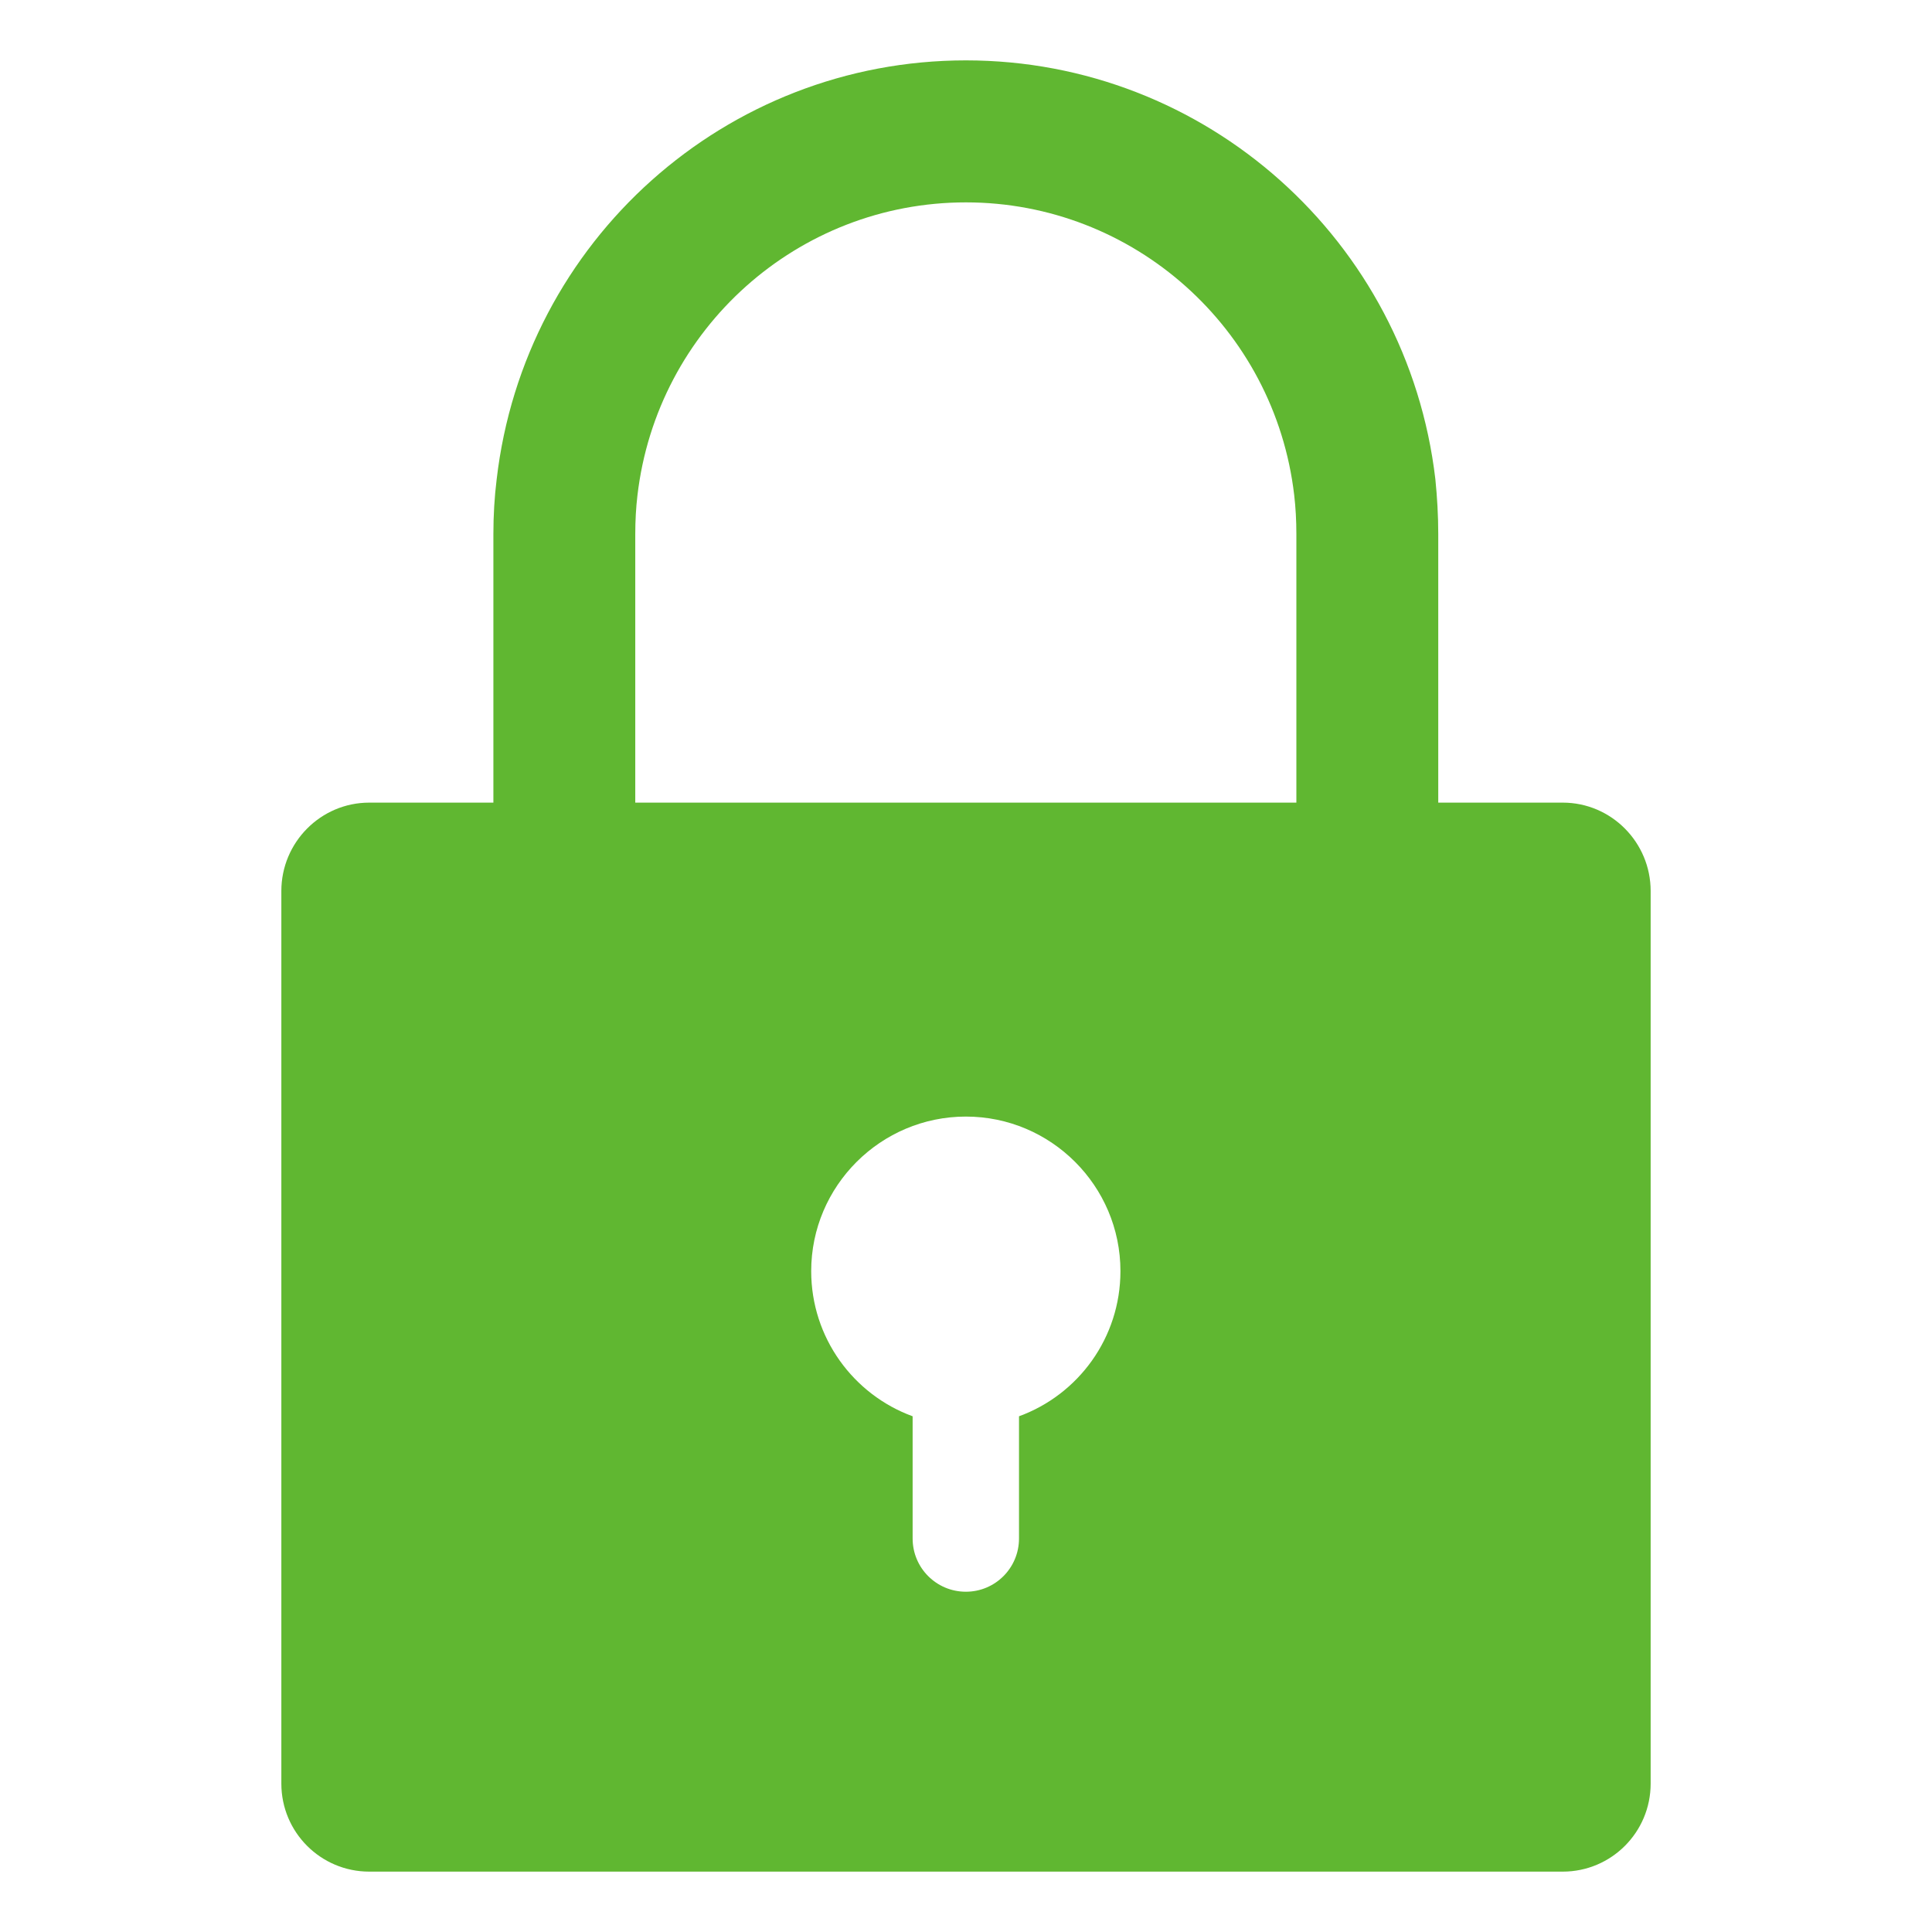
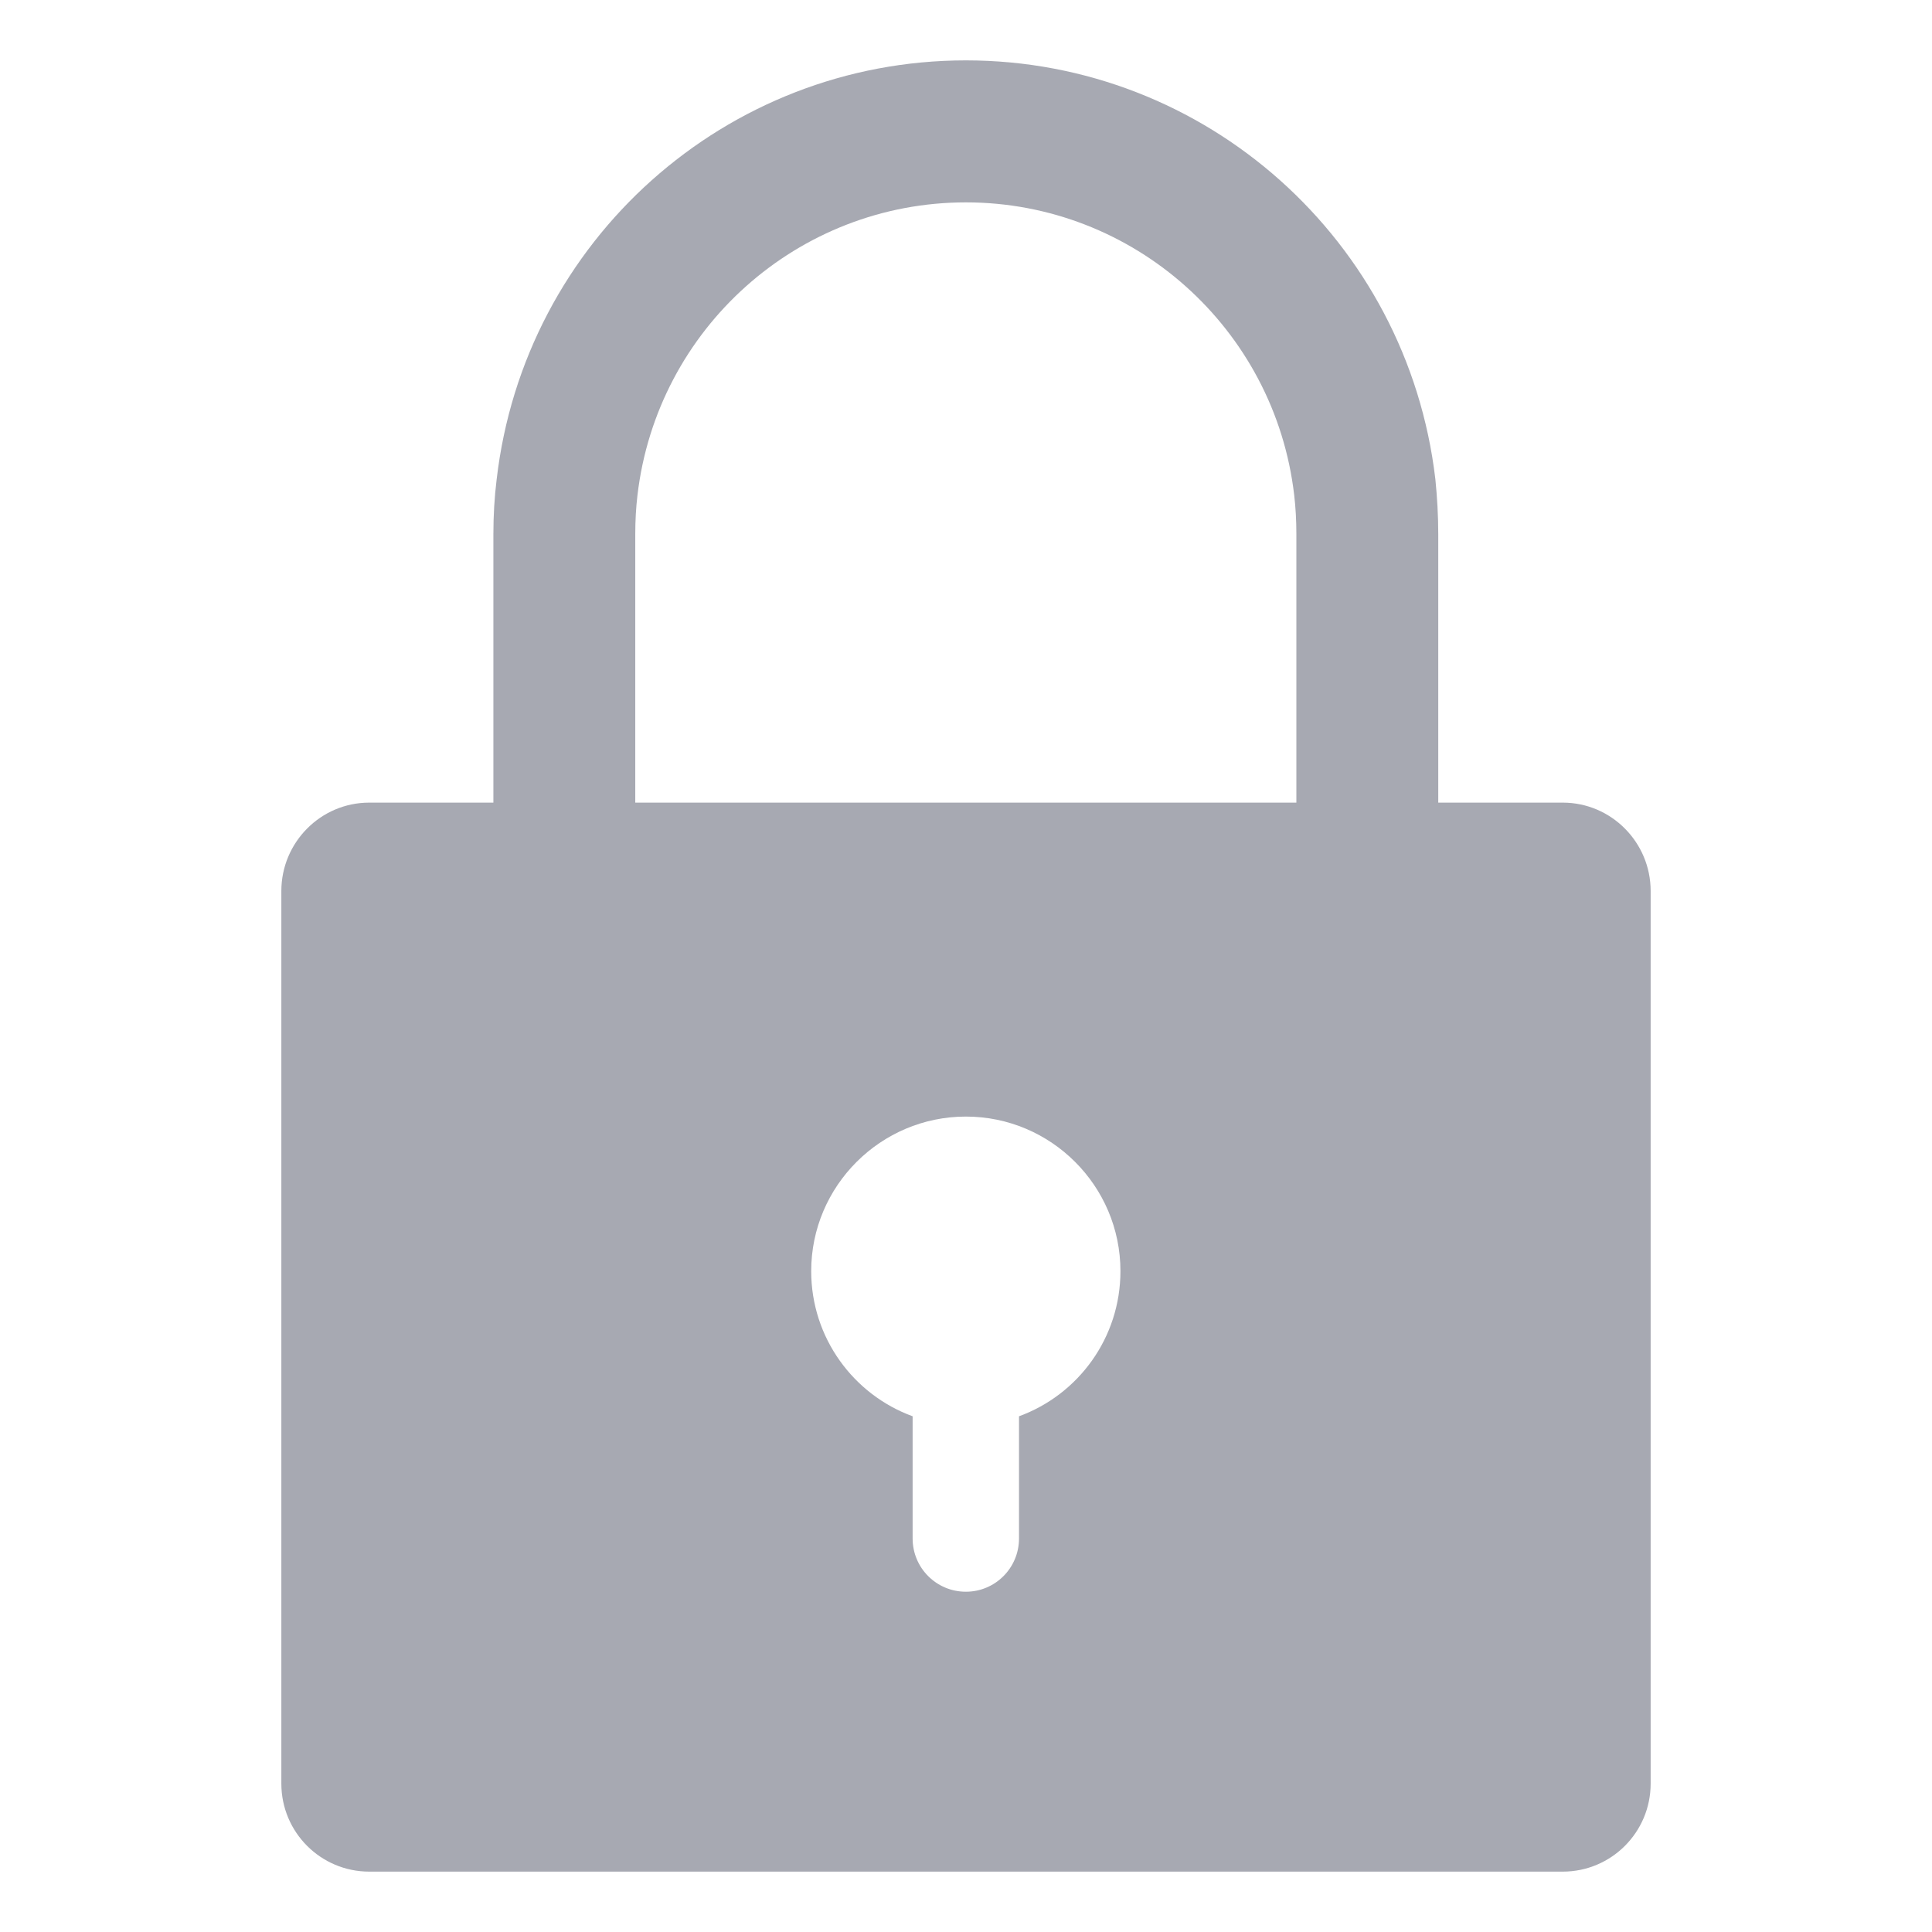
<svg xmlns="http://www.w3.org/2000/svg" width="16" height="16" viewBox="0 0 16 16" fill="none">
-   <path d="M12.942 6.647H11.911V4.424C11.911 4.268 11.902 4.118 11.887 3.968C11.655 1.991 9.984 0.5 7.999 0.5C6.013 0.5 4.342 1.991 4.113 3.971C4.095 4.115 4.086 4.268 4.086 4.424V6.647H3.058C2.656 6.647 2.33 6.976 2.33 7.379V14.771C2.33 15.174 2.656 15.5 3.058 15.5H12.942C13.344 15.5 13.67 15.174 13.67 14.771V7.379C13.67 6.976 13.344 6.647 12.942 6.647ZM8.439 11.729V12.741C8.439 12.985 8.242 13.182 7.999 13.182C7.755 13.182 7.558 12.985 7.558 12.741V11.729C7.068 11.55 6.718 11.079 6.718 10.527C6.718 9.821 7.294 9.247 7.999 9.247C8.704 9.247 9.279 9.821 9.279 10.527C9.279 11.079 8.93 11.55 8.439 11.729ZM10.736 6.647H5.261V4.424C5.261 4.312 5.267 4.203 5.279 4.103C5.44 2.721 6.609 1.676 7.999 1.676C9.388 1.676 10.557 2.721 10.718 4.1C10.73 4.203 10.736 4.312 10.736 4.424V6.647V6.647Z" fill="#60B731" />
+   <path d="M12.942 6.647H11.911V4.424C11.911 4.268 11.902 4.118 11.887 3.968C11.655 1.991 9.984 0.5 7.999 0.5C6.013 0.5 4.342 1.991 4.113 3.971C4.095 4.115 4.086 4.268 4.086 4.424V6.647H3.058C2.656 6.647 2.33 6.976 2.33 7.379V14.771C2.33 15.174 2.656 15.5 3.058 15.5H12.942C13.344 15.5 13.67 15.174 13.67 14.771V7.379C13.67 6.976 13.344 6.647 12.942 6.647ZM8.439 11.729V12.741C8.439 12.985 8.242 13.182 7.999 13.182C7.755 13.182 7.558 12.985 7.558 12.741V11.729C7.068 11.55 6.718 11.079 6.718 10.527C6.718 9.821 7.294 9.247 7.999 9.247C8.704 9.247 9.279 9.821 9.279 10.527C9.279 11.079 8.93 11.55 8.439 11.729ZM10.736 6.647H5.261V4.424C5.261 4.312 5.267 4.203 5.279 4.103C5.44 2.721 6.609 1.676 7.999 1.676C9.388 1.676 10.557 2.721 10.718 4.1C10.73 4.203 10.736 4.312 10.736 4.424V6.647Z" fill="#A7A9B2" />
</svg>
